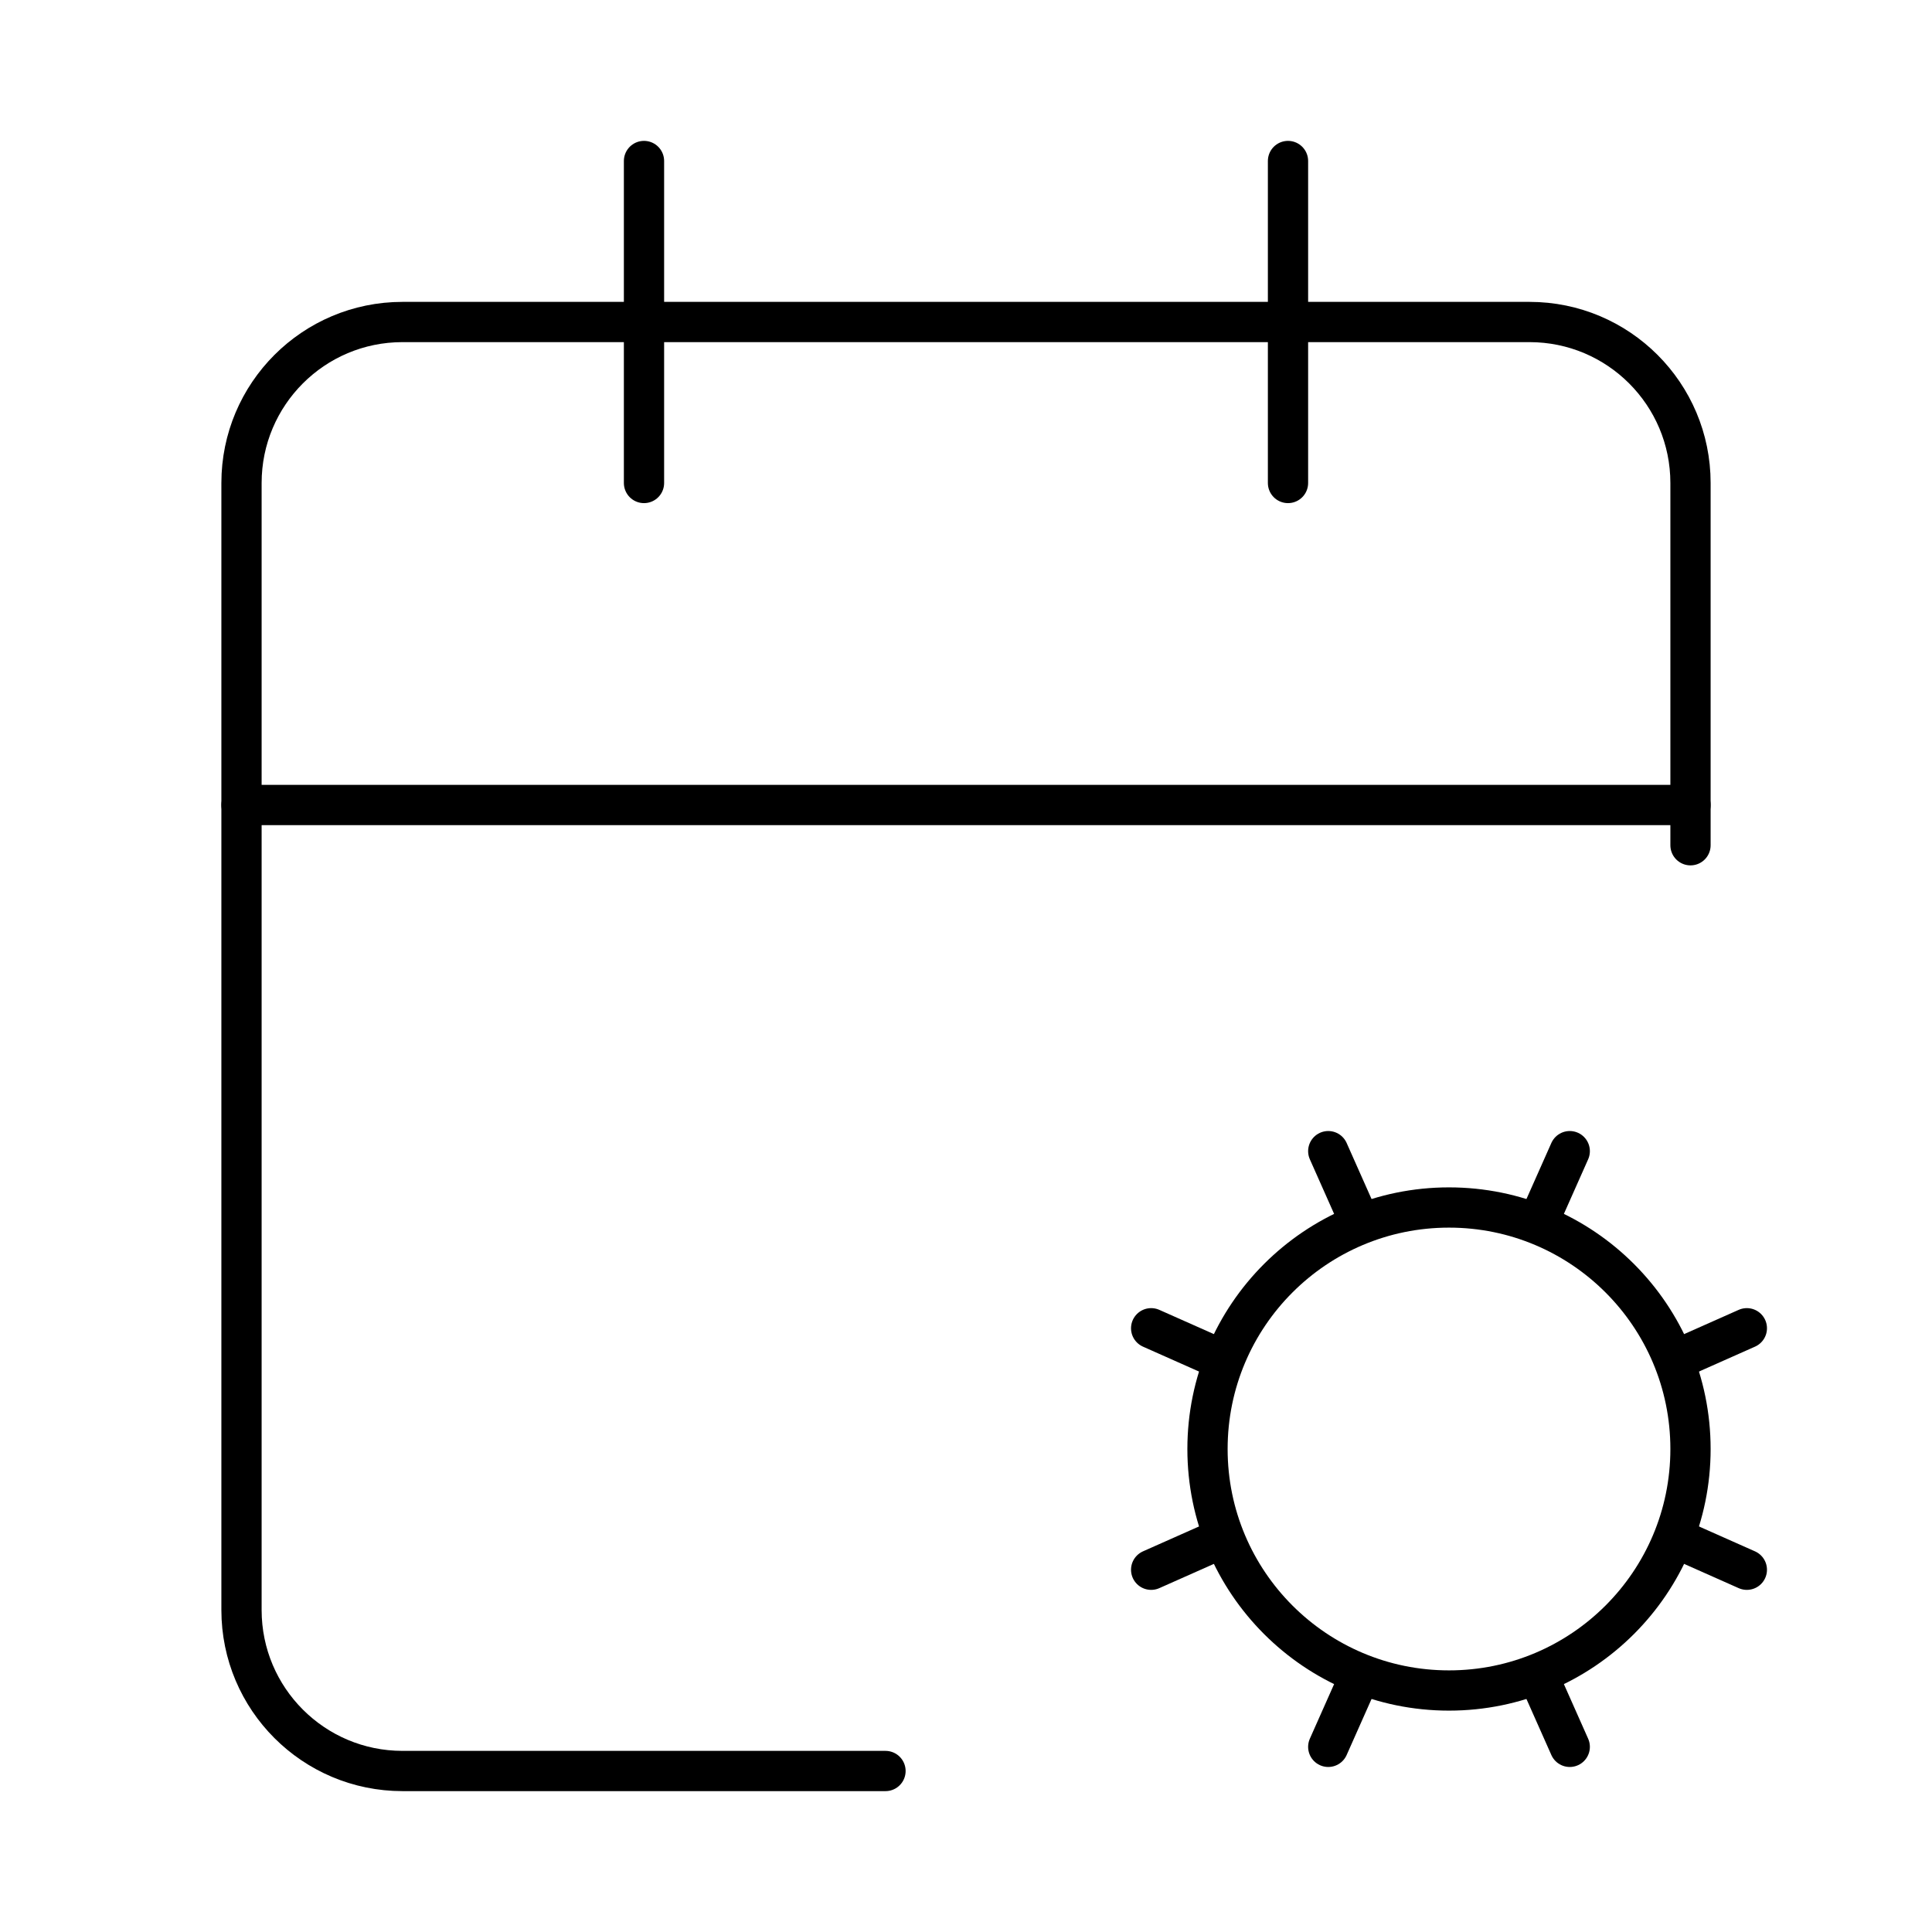
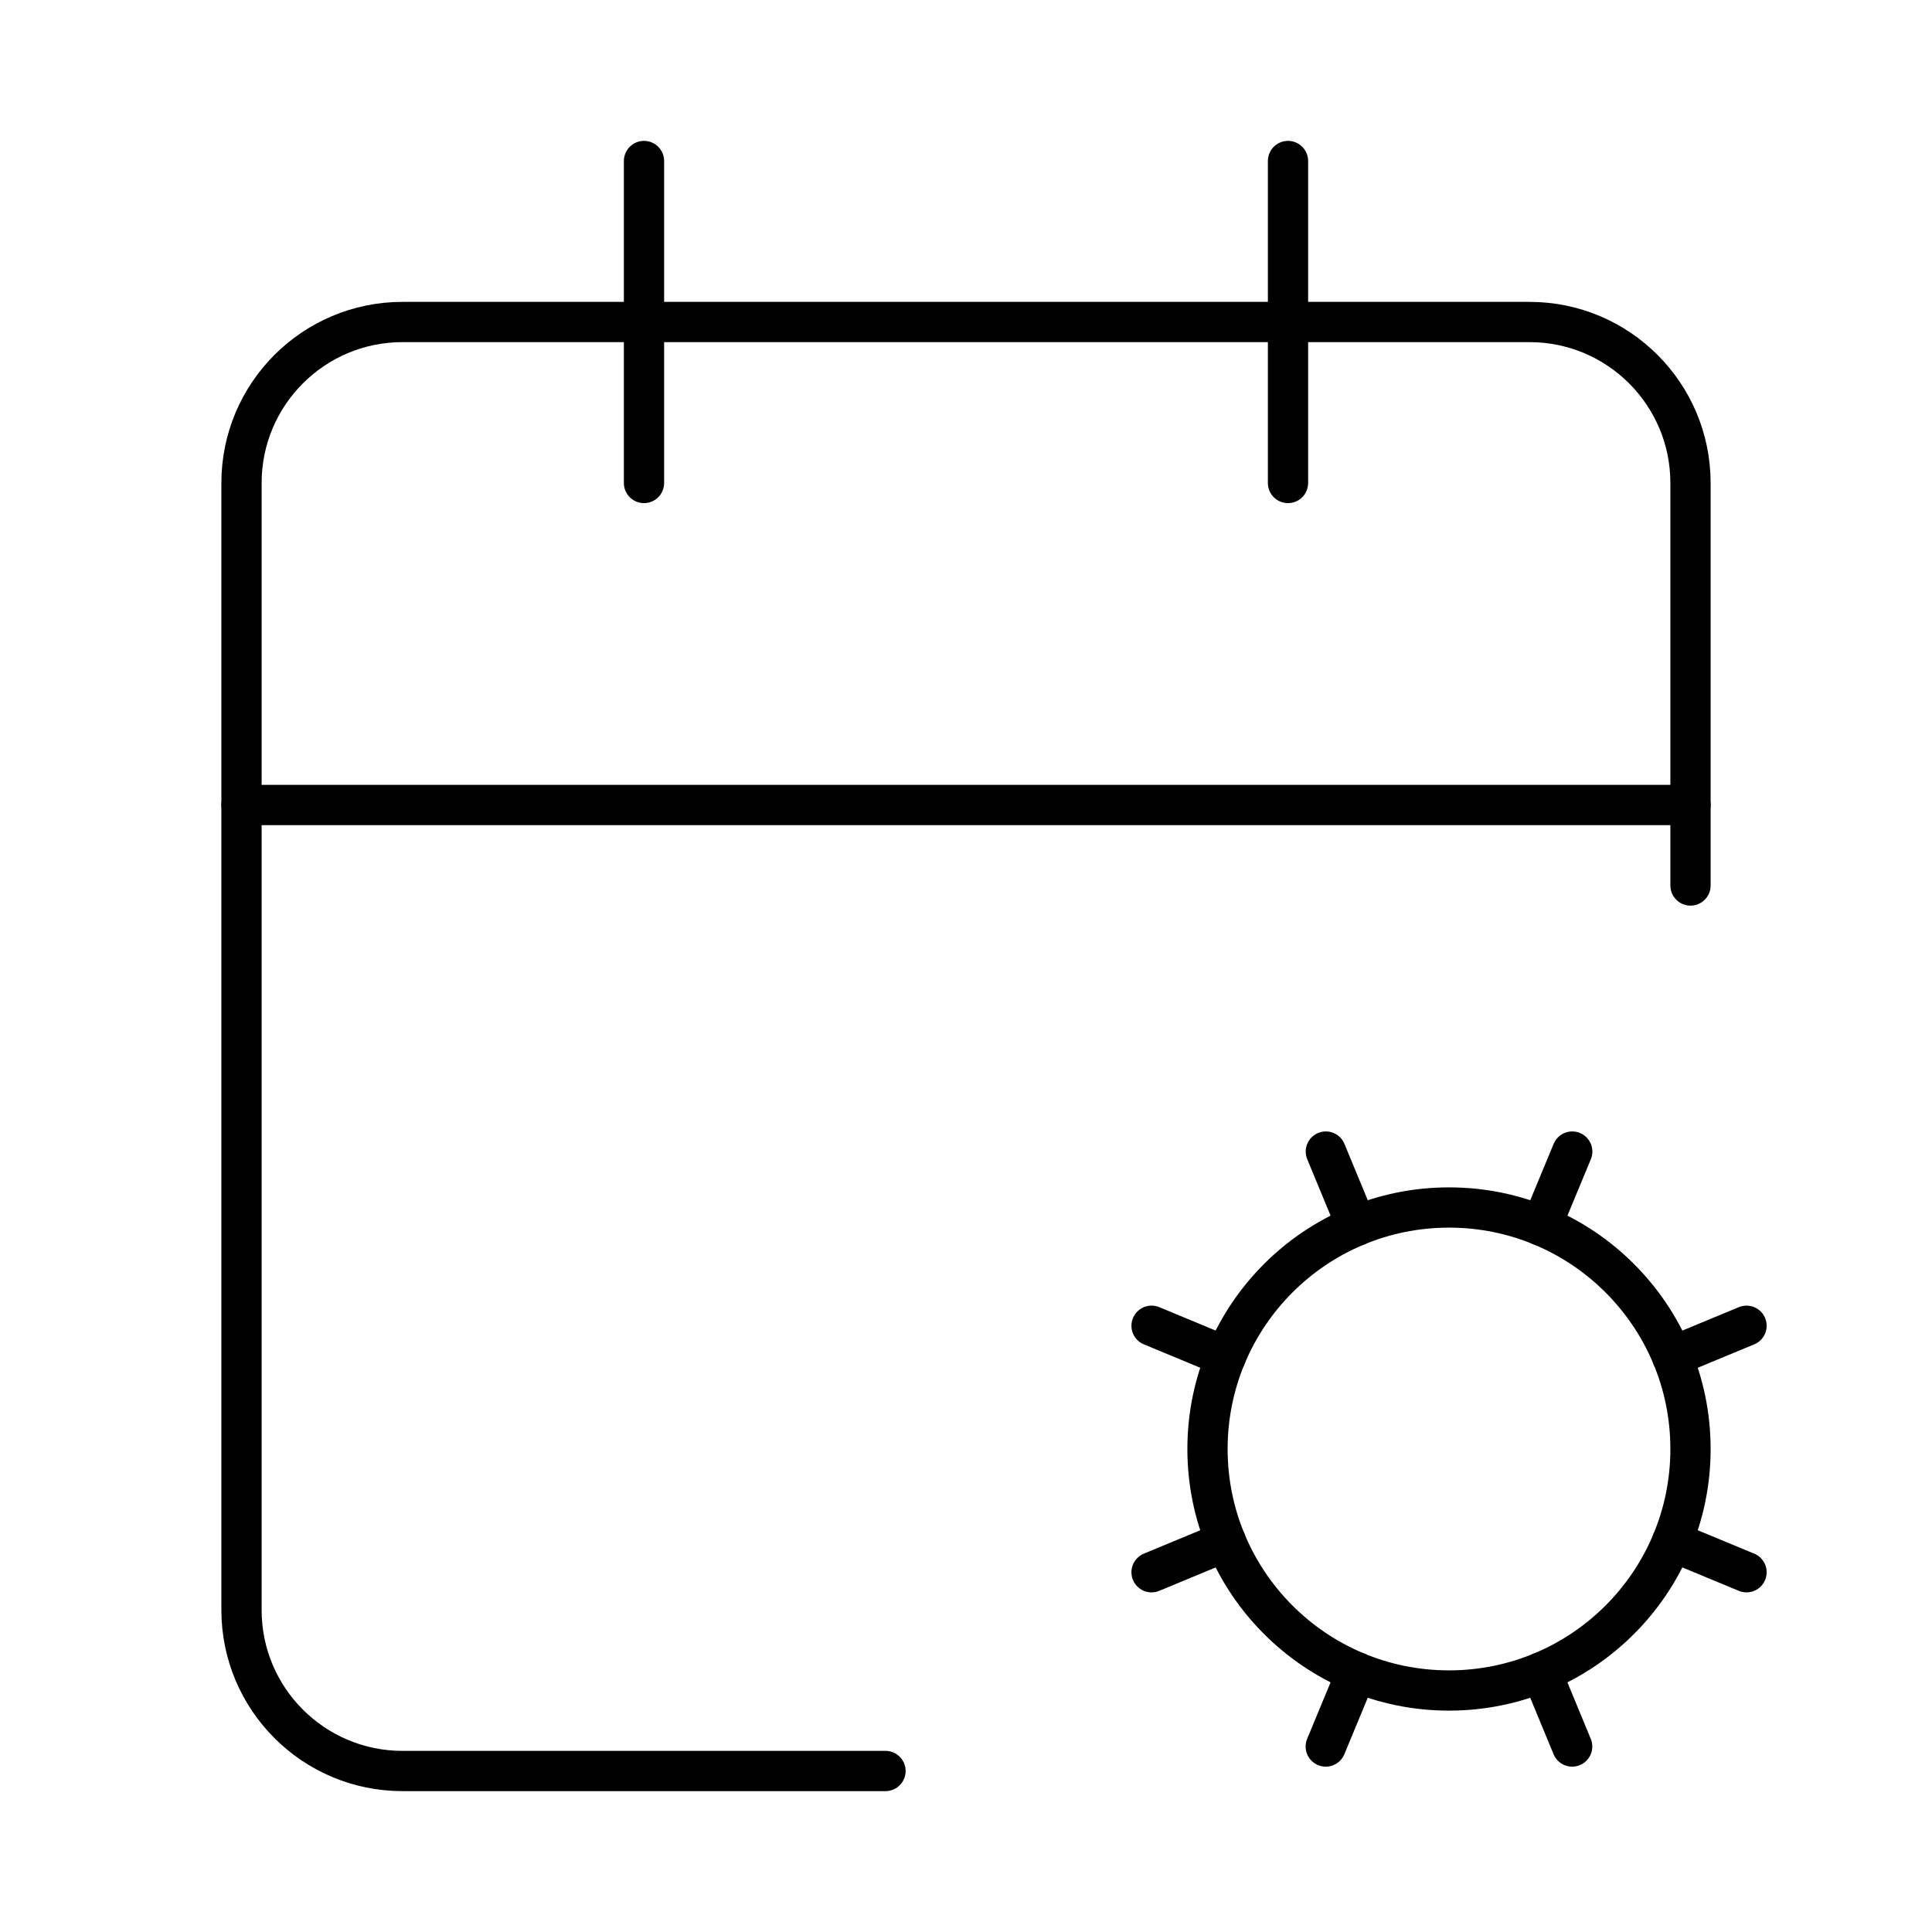
<svg xmlns="http://www.w3.org/2000/svg" width="24" height="24" viewBox="0 0 24 24" fill="none" stroke="currentColor" stroke-width=".5" stroke-linecap="round" stroke-linejoin="round">
-   <path d="m15.2 16.9-.9-.4" />
-   <path d="m15.2 19.1-.9.4" />
+   <path d="m15.228 16.852-.923-.383" />
+   <path d="m15.228 19.148-.923.383" />
  <path d="M16 2v4" />
-   <path d="m16.9 15.2-.4-.9" />
-   <path d="m16.9 20.8-.4.9" />
-   <path d="m19.5 14.3-.4.9" />
-   <path d="m19.5 21.7-.4-.9" />
-   <path d="M21 10.5V6a2 2 0 0 0-2-2H5a2 2 0 0 0-2 2v14a2 2 0 0 0 2 2h6" />
-   <path d="m21.7 16.5-.9.4" />
-   <path d="m21.7 19.5-.9-.4" />
+   <path d="m16.47 14.305.382.923" />
+   <path d="m16.852 20.772-.383.924" />
+   <path d="m19.148 15.228.383-.923" />
+   <path d="m19.53 21.696-.382-.924" />
+   <path d="m20.772 16.852.924-.383" />
+   <path d="m20.772 19.148.924.383" />
+   <path d="M21 11V6a2 2 0 0 0-2-2H5a2 2 0 0 0-2 2v14a2 2 0 0 0 2 2h6" />
  <path d="M3 10h18" />
  <path d="M8 2v4" />
  <circle cx="18" cy="18" r="3" />
</svg>
